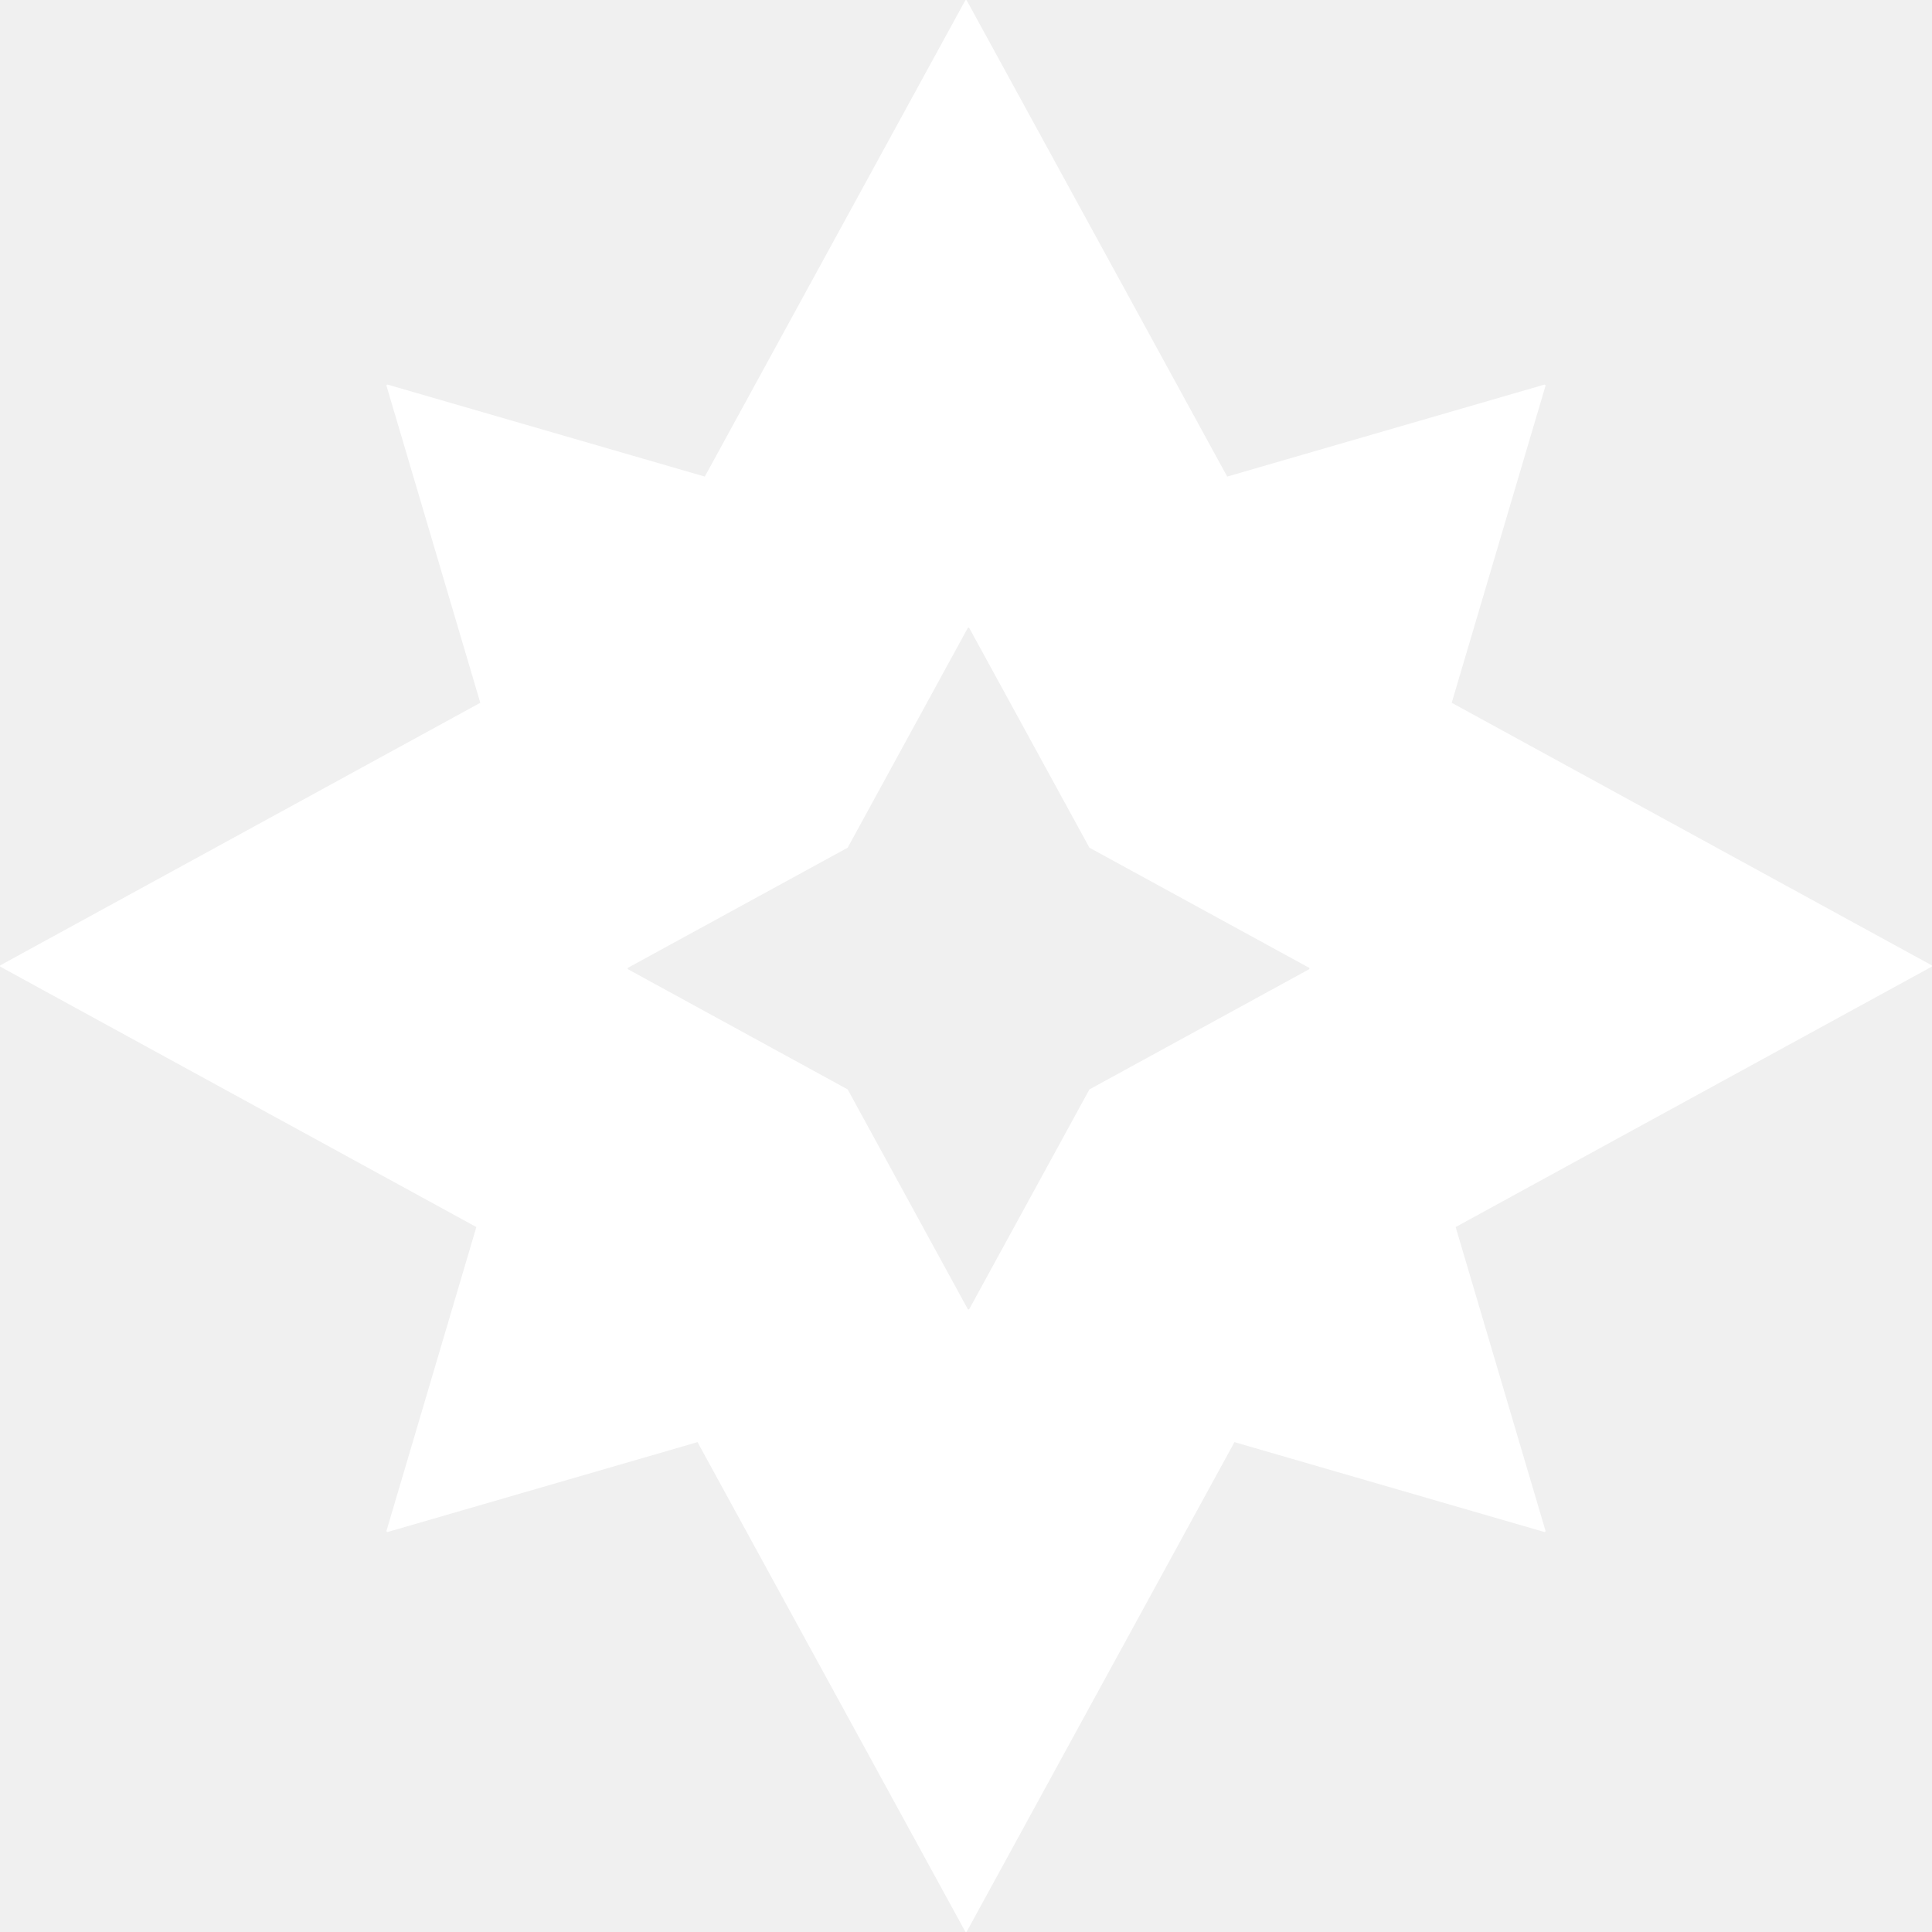
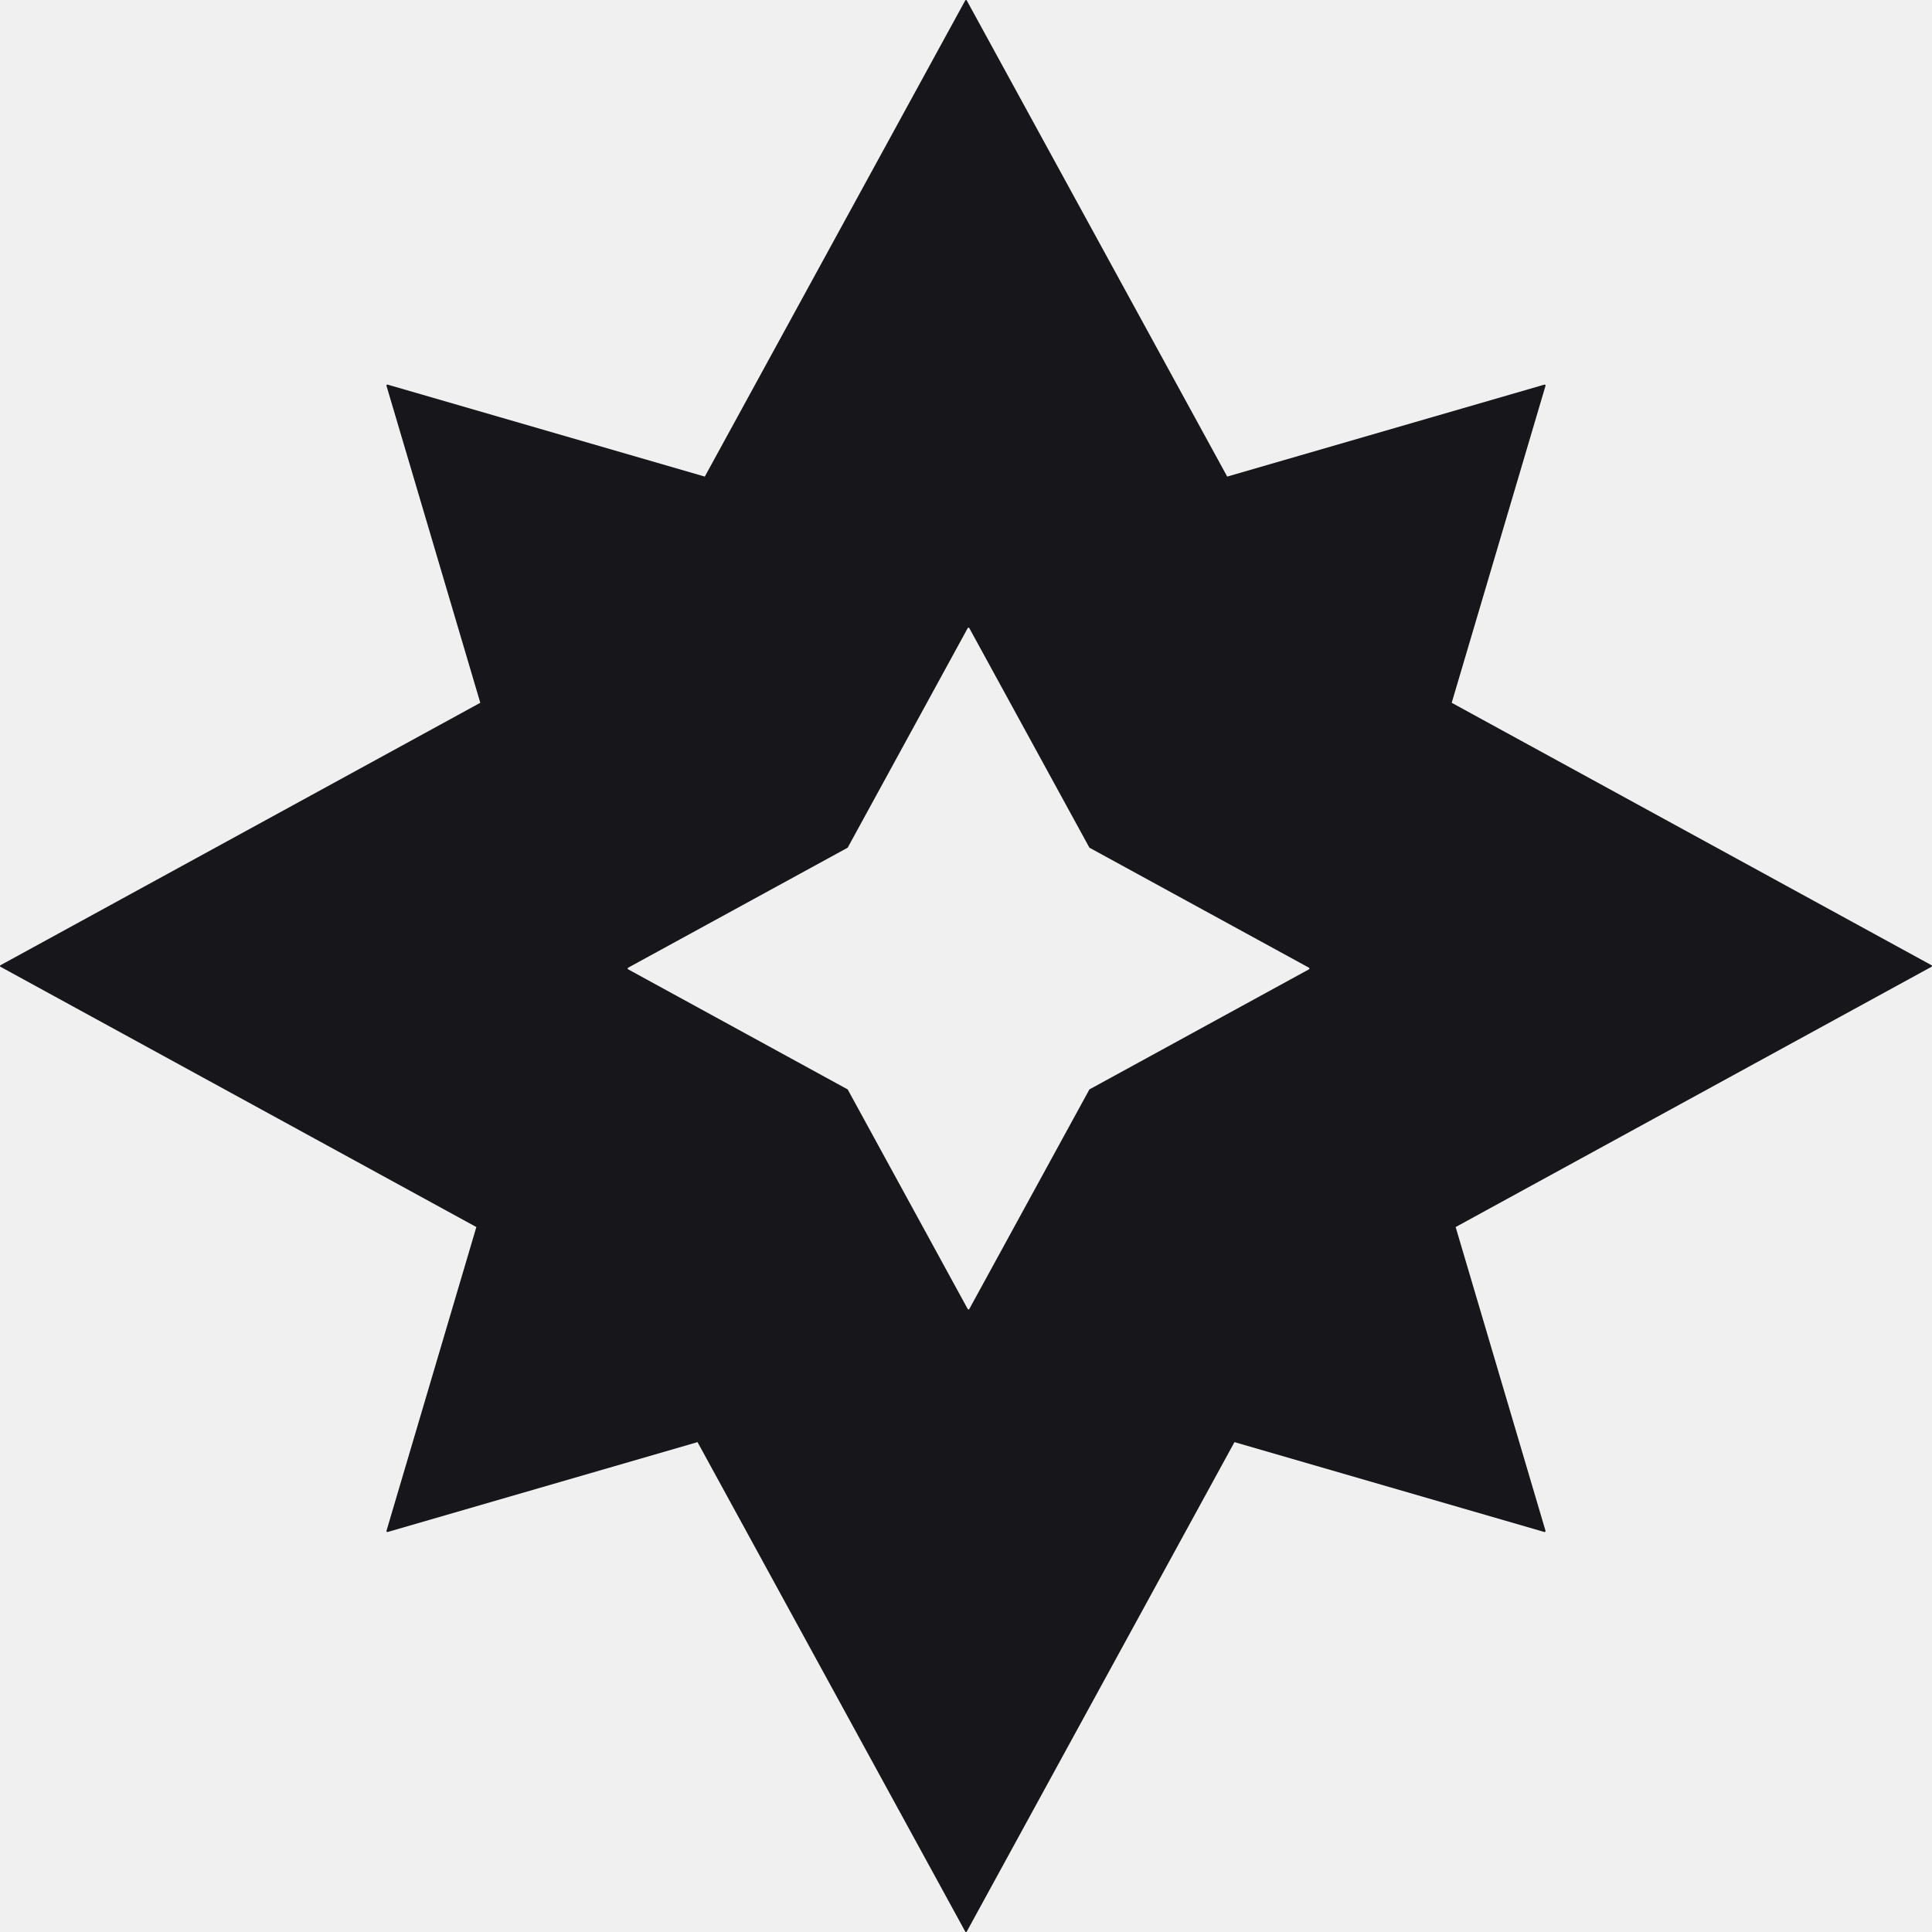
<svg xmlns="http://www.w3.org/2000/svg" width="25" height="25" viewBox="0 0 25 25" fill="none">
-   <path fill-rule="evenodd" clip-rule="evenodd" d="M5.016 19.824L9.026 18.661L12.49 24.994C12.494 25.002 12.506 25.002 12.51 24.994L15.974 18.661L19.984 19.824C19.993 19.826 20.001 19.818 19.999 19.809L18.836 15.878L24.994 12.51C25.002 12.506 25.002 12.494 24.994 12.49L18.785 9.094L19.999 4.992C20.001 4.983 19.993 4.974 19.984 4.977L15.88 6.167L12.51 0.006C12.506 -0.002 12.494 -0.002 12.49 0.006L9.12 6.167L5.016 4.977C5.007 4.974 4.999 4.983 5.001 4.992L6.215 9.094L0.006 12.49C-0.002 12.494 -0.002 12.506 0.006 12.51L6.164 15.878L5.001 19.809C4.999 19.818 5.007 19.826 5.016 19.824ZM8.128 12.543L10.969 14.097L12.522 16.938C12.527 16.946 12.539 16.946 12.543 16.938L14.097 14.097L16.938 12.543C16.946 12.539 16.946 12.527 16.938 12.522L14.097 10.969L12.543 8.128C12.539 8.12 12.527 8.12 12.522 8.128L10.969 10.969L8.128 12.522C8.12 12.527 8.12 12.539 8.128 12.543Z" fill="#fff" />
+   <path fill-rule="evenodd" clip-rule="evenodd" d="M5.016 19.824L9.026 18.661L12.49 24.994C12.494 25.002 12.506 25.002 12.51 24.994L15.974 18.661L19.984 19.824C19.993 19.826 20.001 19.818 19.999 19.809L18.836 15.878L24.994 12.51C25.002 12.506 25.002 12.494 24.994 12.49L18.785 9.094L19.999 4.992C20.001 4.983 19.993 4.974 19.984 4.977L15.88 6.167L12.51 0.006C12.506 -0.002 12.494 -0.002 12.49 0.006L9.12 6.167L5.016 4.977C5.007 4.974 4.999 4.983 5.001 4.992L6.215 9.094L0.006 12.49C-0.002 12.494 -0.002 12.506 0.006 12.51L6.164 15.878L5.001 19.809C4.999 19.818 5.007 19.826 5.016 19.824ZM8.128 12.543L10.969 14.097L12.522 16.938C12.527 16.946 12.539 16.946 12.543 16.938L14.097 14.097L16.938 12.543C16.946 12.539 16.946 12.527 16.938 12.522L14.097 10.969L12.543 8.128C12.539 8.12 12.527 8.12 12.522 8.128L10.969 10.969L8.128 12.522C8.12 12.527 8.12 12.539 8.128 12.543Z" fill="#17171B" />
</svg>
